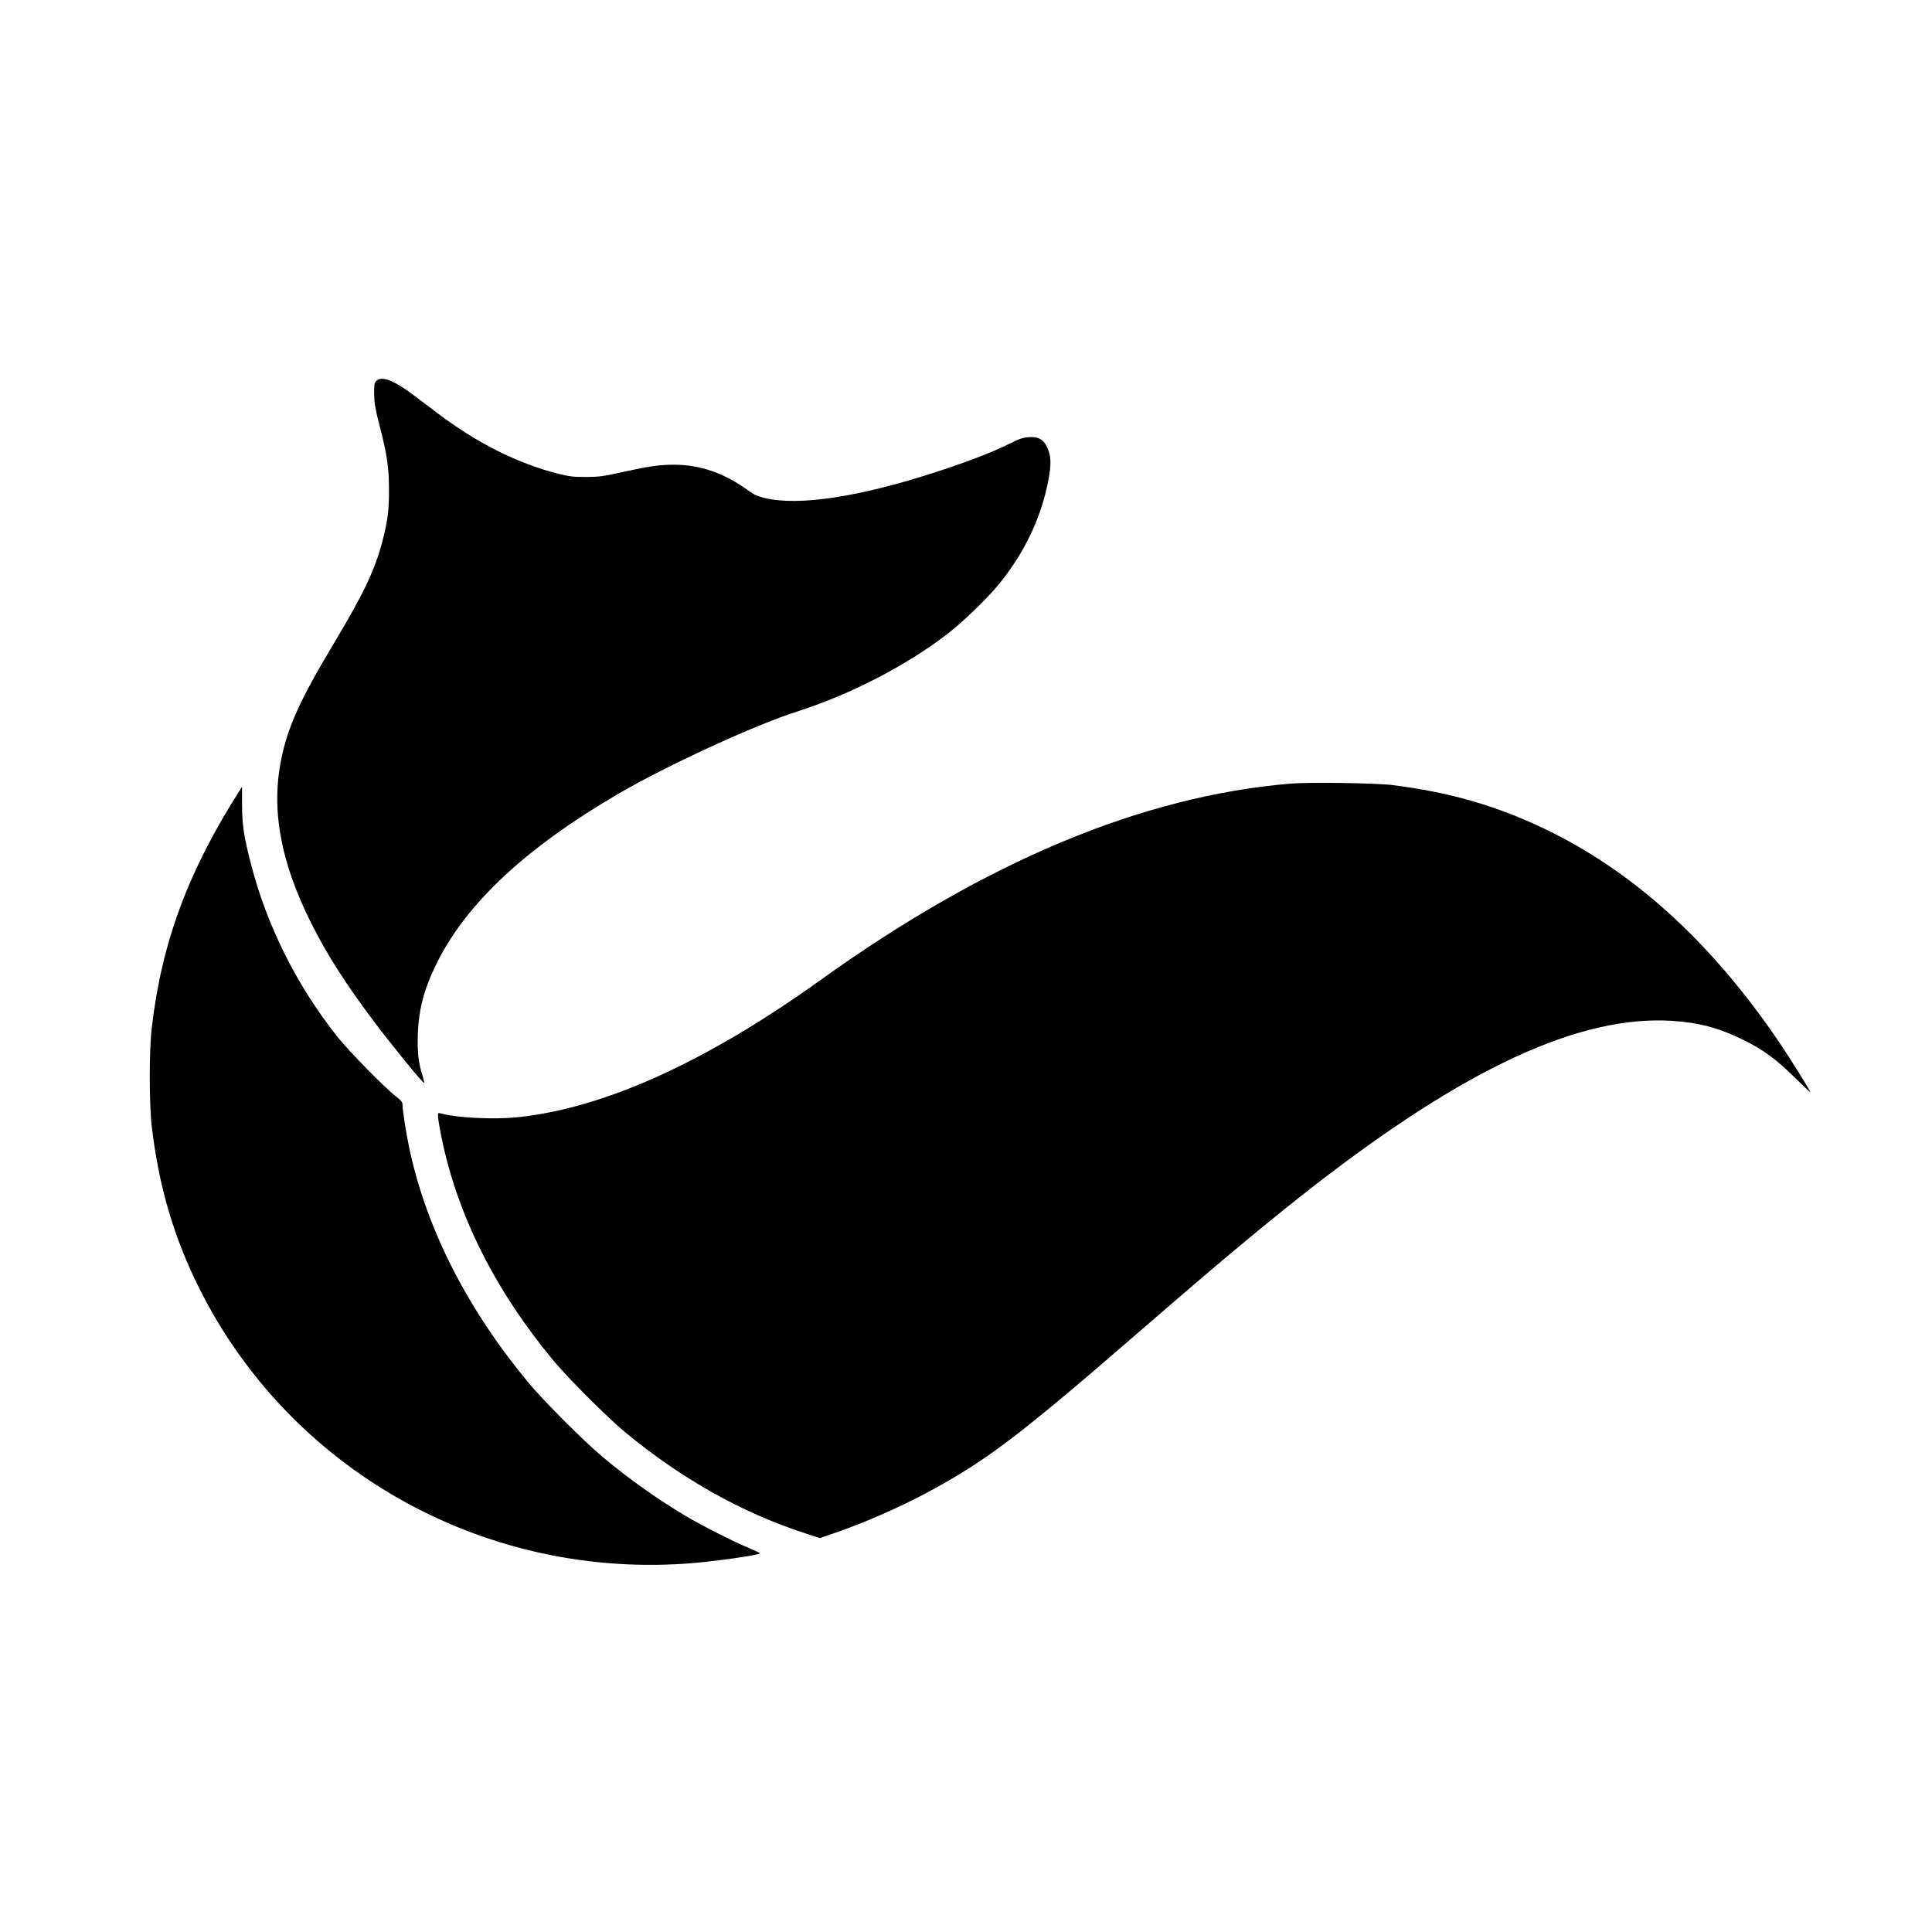
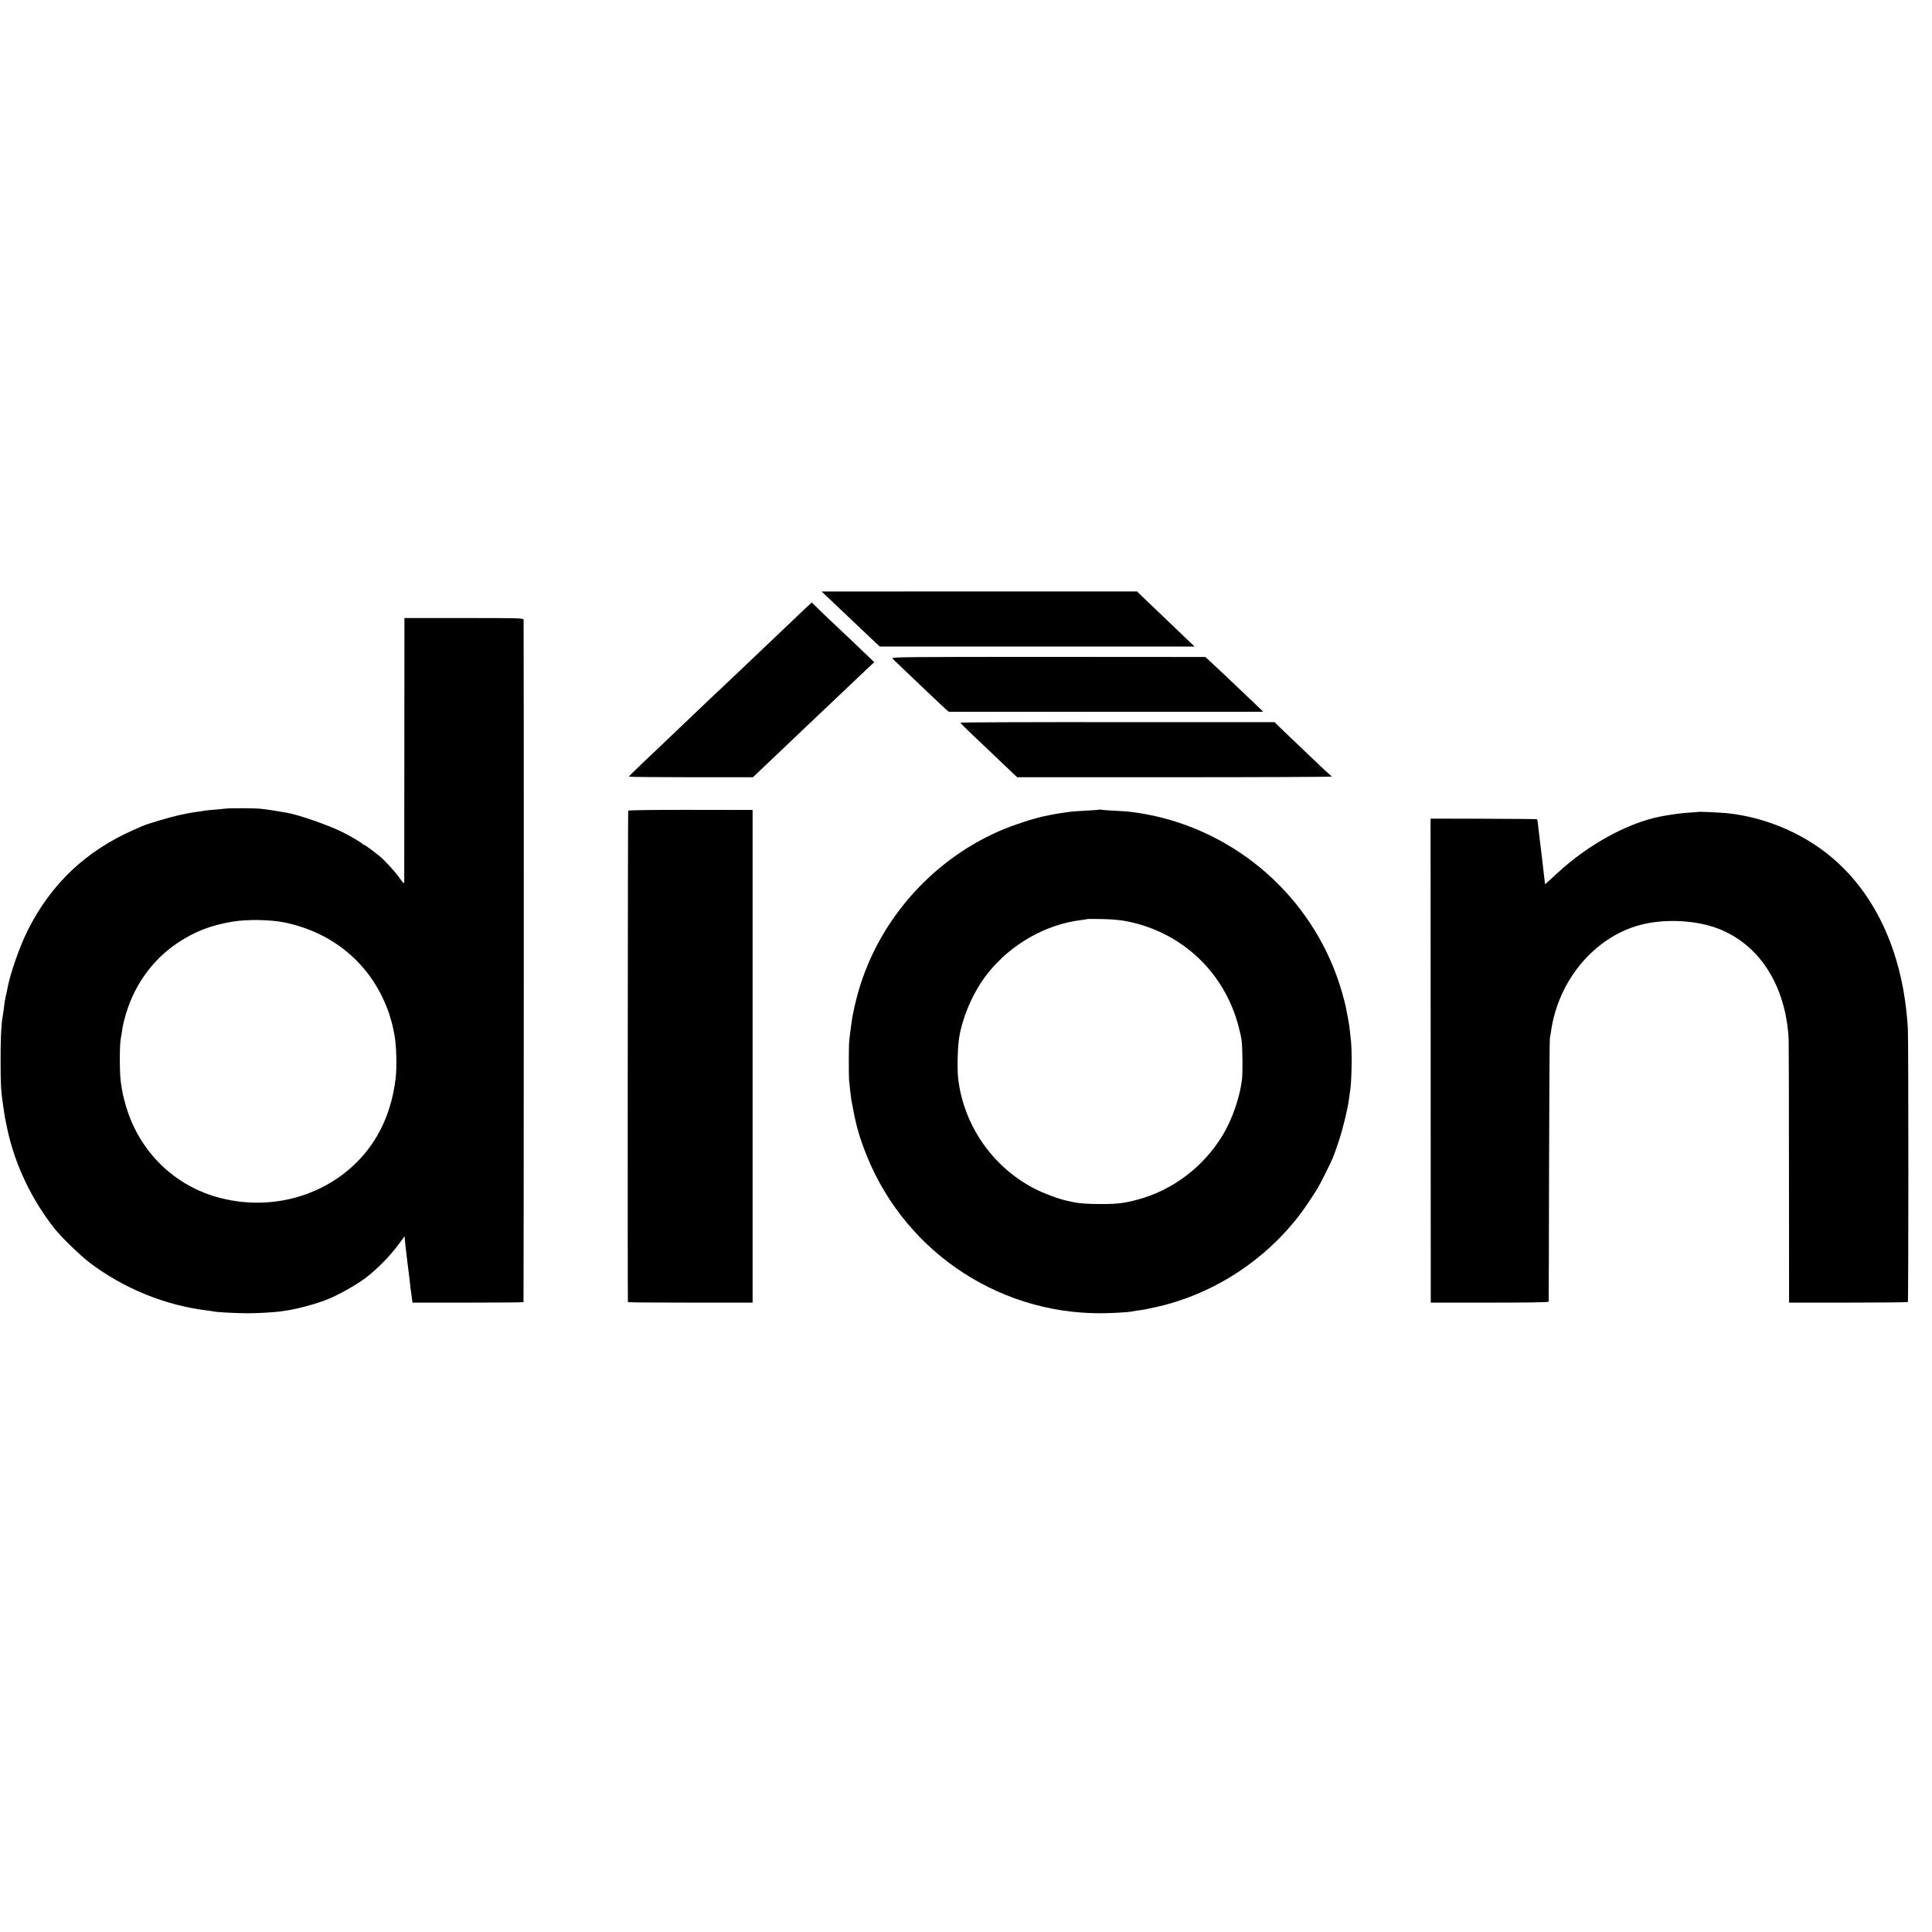
- <svg xmlns="http://www.w3.org/2000/svg" version="1.0" width="1800pt" height="1800pt" viewBox="0 0 1800 1800" preserveAspectRatio="xMidYMid meet">
-   <g transform="translate(0,1800) scale(0.1,-0.1)" fill="#000000" stroke="none">
-     <path d="M3504 14449 c-16 -18 -19 -36 -18 -123 2 -86 9 -130 52 -298 68 -263 86 -385 86 -588 1 -191 -12 -293 -59 -475 -69 -268 -177 -497 -455 -960 -313 -522 -427 -773 -489 -1075 -97 -472 -8 -959 279 -1532 145 -289 316 -557 575 -903 170 -227 460 -583 476 -584 4 -1 -3 32 -16 72 -37 114 -48 222 -42 386 9 235 60 423 178 661 279 559 829 1071 1689 1574 454 265 1272 641 1670 768 495 158 1028 434 1407 730 133 103 350 312 455 438 257 307 423 662 484 1035 19 119 13 190 -21 261 -35 72 -85 98 -173 91 -55 -4 -87 -16 -196 -70 -144 -72 -380 -162 -666 -255 -716 -233 -1278 -318 -1596 -242 -67 16 -96 29 -159 75 -222 159 -443 235 -683 235 -141 0 -219 -11 -477 -67 -190 -42 -223 -46 -345 -47 -116 0 -151 4 -250 28 -380 94 -765 287 -1136 568 -60 45 -158 119 -217 164 -189 143 -305 186 -353 133z" />
-     <path d="M12020 10699 c-1383 -117 -2837 -725 -4380 -1833 -1065 -764 -2022 -1196 -2829 -1276 -205 -20 -529 -6 -676 30 -22 5 -43 10 -47 10 -15 0 -7 -67 26 -230 148 -723 500 -1424 1046 -2081 134 -160 499 -526 660 -659 523 -434 1088 -752 1677 -944 l141 -46 134 46 c274 94 605 238 864 377 441 236 727 438 1314 931 199 167 334 283 955 820 547 472 966 819 1335 1106 1425 1106 2482 1593 3340 1539 249 -16 439 -67 665 -179 187 -93 301 -177 474 -347 80 -78 146 -141 148 -139 5 5 -193 322 -294 471 -632 929 -1352 1584 -2178 1981 -455 218 -893 344 -1425 410 -157 19 -778 28 -950 13z" />
-     <path d="M2244 10653 c-491 -768 -736 -1426 -830 -2228 -25 -211 -25 -709 0 -920 65 -555 205 -1032 442 -1507 841 -1682 2619 -2692 4519 -2567 241 15 705 80 705 98 0 3 -49 26 -108 51 -139 57 -436 208 -582 295 -267 159 -538 351 -780 555 -174 146 -545 518 -684 685 -567 682 -943 1417 -1107 2160 -31 141 -69 379 -69 431 0 26 -10 39 -62 80 -102 78 -437 420 -540 549 -381 478 -663 1041 -811 1620 -65 251 -81 361 -82 547 0 93 0 168 0 168 0 0 -5 -8 -11 -17z" />
+ <svg xmlns="http://www.w3.org/2000/svg" version="1.0" width="1960pt" height="1960pt" viewBox="0 0 1960 1960" preserveAspectRatio="xMidYMid meet">
+   <g transform="translate(0,1960) scale(0.1,-0.1)" fill="#000000" stroke="none">
+     <path d="M8400 13538 c36 -34 142 -134 235 -223 94 -89 197 -187 230 -218 l60 -56 1597 0 1597 0 -107 102 c-235 224 -301 287 -387 370 l-90 87 -1600 0 -1600 -1 65 -61z" />
+     <path d="M8160 13418 c-41 -39 -151 -143 -244 -232 -93 -88 -185 -176 -205 -195 -20 -18 -112 -106 -205 -195 -93 -88 -177 -168 -188 -178 -10 -9 -101 -94 -201 -190 -288 -274 -359 -342 -408 -389 -26 -24 -110 -104 -188 -178 -77 -73 -141 -136 -141 -140 0 -3 283 -6 630 -6 l629 0 52 50 c29 28 62 59 74 70 22 20 66 62 390 371 99 94 196 186 215 204 19 18 105 99 190 180 85 81 190 180 232 220 l77 72 -48 47 c-103 99 -368 350 -406 385 -22 21 -72 68 -110 106 l-70 68 -75 -70z" />
+     <path d="M4102 11998 c0 -733 -1 -1342 -1 -1352 -1 -13 -18 4 -50 50 -46 65 -147 175 -201 219 -75 61 -150 115 -158 115 -6 0 -12 3 -14 8 -4 9 -123 80 -203 120 -138 69 -436 173 -560 196 -107 19 -210 35 -270 41 -73 7 -305 8 -365 1 -19 -3 -71 -7 -115 -11 -44 -3 -87 -8 -95 -10 -8 -2 -37 -7 -65 -10 -81 -12 -86 -12 -190 -35 -91 -20 -321 -88 -370 -110 -11 -5 -47 -21 -80 -35 -492 -216 -844 -548 -1082 -1020 -84 -167 -182 -447 -209 -600 -3 -16 -9 -46 -14 -65 -4 -19 -11 -53 -14 -75 -3 -22 -8 -60 -11 -85 -4 -25 -8 -56 -11 -70 -12 -75 -19 -231 -18 -440 0 -227 4 -302 25 -440 17 -122 20 -135 30 -180 5 -25 12 -55 14 -67 76 -360 251 -724 489 -1020 64 -79 256 -265 342 -330 346 -264 775 -438 1199 -488 28 -4 57 -8 65 -10 23 -7 234 -18 340 -18 89 -1 274 10 330 18 14 2 45 7 70 10 111 17 305 69 410 112 111 44 293 147 383 214 118 89 248 220 337 340 34 46 63 85 64 86 1 1 2 -6 2 -15 0 -9 4 -44 7 -77 18 -155 29 -242 32 -263 2 -13 7 -53 11 -90 3 -37 11 -103 18 -147 l11 -80 563 0 c309 0 562 2 563 5 3 16 4 6908 1 6923 -4 16 -41 17 -607 17 l-602 0 -1 -1332z m-1212 -1757 c512 -107 896 -445 1059 -929 16 -49 34 -115 40 -148 6 -32 13 -68 15 -79 17 -92 23 -301 11 -414 -24 -218 -90 -427 -192 -599 -311 -529 -962 -786 -1586 -626 -466 118 -829 474 -962 943 -27 97 -31 112 -49 230 -13 85 -14 360 -2 436 20 127 25 154 37 200 84 328 275 603 545 782 172 114 333 176 553 213 149 25 388 21 531 -9z" />
+     <path d="M9053 12921 c6 -8 34 -35 61 -60 27 -25 74 -71 106 -101 31 -30 100 -95 152 -145 52 -49 129 -123 171 -162 42 -40 80 -73 84 -74 11 0 3099 0 3148 0 l40 1 -81 78 c-244 233 -415 394 -458 433 l-48 44 -1594 1 c-1416 0 -1592 -1 -1581 -15z" />
+     <path d="M9744 12269 c-2 -3 52 -58 119 -121 67 -64 145 -137 173 -164 28 -27 104 -98 167 -159 l116 -110 1596 0 c877 0 1595 3 1595 7 0 3 -4 8 -9 10 -5 2 -96 86 -202 188 -106 102 -203 194 -215 205 -12 11 -51 49 -88 84 l-66 65 -1591 0 c-875 1 -1593 -2 -1595 -5z" />
+     <path d="M6373 11376 c-4 -6 -7 -4933 -3 -4986 0 -3 285 -5 633 -5 l632 0 0 2499 0 2499 -628 1 c-346 1 -631 -3 -634 -8z" />
+     <path d="M11149 11386 c-2 -2 -60 -6 -129 -10 -69 -3 -141 -8 -160 -11 -74 -10 -154 -22 -190 -30 -14 -3 -38 -8 -55 -11 -108 -19 -342 -96 -480 -156 -711 -313 -1254 -948 -1445 -1694 -20 -77 -24 -96 -35 -154 -3 -14 -7 -34 -9 -45 -4 -22 -27 -192 -31 -240 -5 -47 -5 -356 -1 -395 2 -19 7 -66 11 -104 4 -38 9 -79 11 -90 45 -245 67 -329 126 -490 369 -1010 1328 -1681 2403 -1679 99 0 304 11 315 18 3 1 28 5 55 9 57 7 71 9 175 32 634 135 1219 536 1573 1079 98 149 89 133 165 285 74 148 77 155 132 318 40 117 94 337 105 431 4 30 8 61 10 70 17 88 23 392 11 516 -14 137 -17 161 -32 240 -9 44 -18 94 -21 110 -3 17 -20 84 -39 150 -258 898 -995 1588 -1909 1789 -61 13 -137 27 -170 31 -33 4 -71 9 -85 11 -14 2 -77 6 -140 9 -63 3 -124 8 -136 10 -12 3 -23 3 -25 1z m301 -1136 c555 -117 981 -527 1119 -1078 11 -42 22 -95 26 -117 11 -71 14 -338 4 -415 -24 -181 -100 -399 -194 -555 -194 -321 -505 -558 -860 -654 -135 -37 -206 -46 -375 -46 -134 0 -217 6 -280 19 -14 3 -38 8 -55 12 -87 17 -256 80 -355 133 -414 220 -698 631 -758 1096 -14 105 -7 355 13 455 43 220 150 455 285 625 235 297 593 500 955 542 28 3 52 7 54 9 2 2 74 2 160 0 111 -3 186 -10 261 -26z" />
+     <path d="M17237 11364 c-1 -1 -46 -5 -100 -8 -83 -5 -185 -19 -295 -40 -332 -66 -731 -285 -1042 -573 -25 -22 -63 -58 -85 -78 l-40 -36 -7 53 c-4 29 -9 80 -13 113 -5 51 -22 192 -40 335 -2 19 -7 62 -11 95 -3 33 -8 62 -10 64 -1 2 -245 4 -542 5 l-539 1 1 -2455 1 -2455 598 0 c394 0 597 3 598 10 1 5 3 604 4 1330 2 726 5 1330 8 1342 3 11 9 43 12 70 73 515 435 949 895 1077 236 65 545 55 774 -25 436 -154 713 -577 742 -1134 1 -33 3 -647 3 -1365 l1 -1305 599 0 c330 0 602 3 606 6 7 8 7 2650 0 2774 -43 741 -311 1346 -769 1734 -310 264 -736 434 -1140 457 -114 6 -207 10 -209 8z" />
  </g>
</svg>
